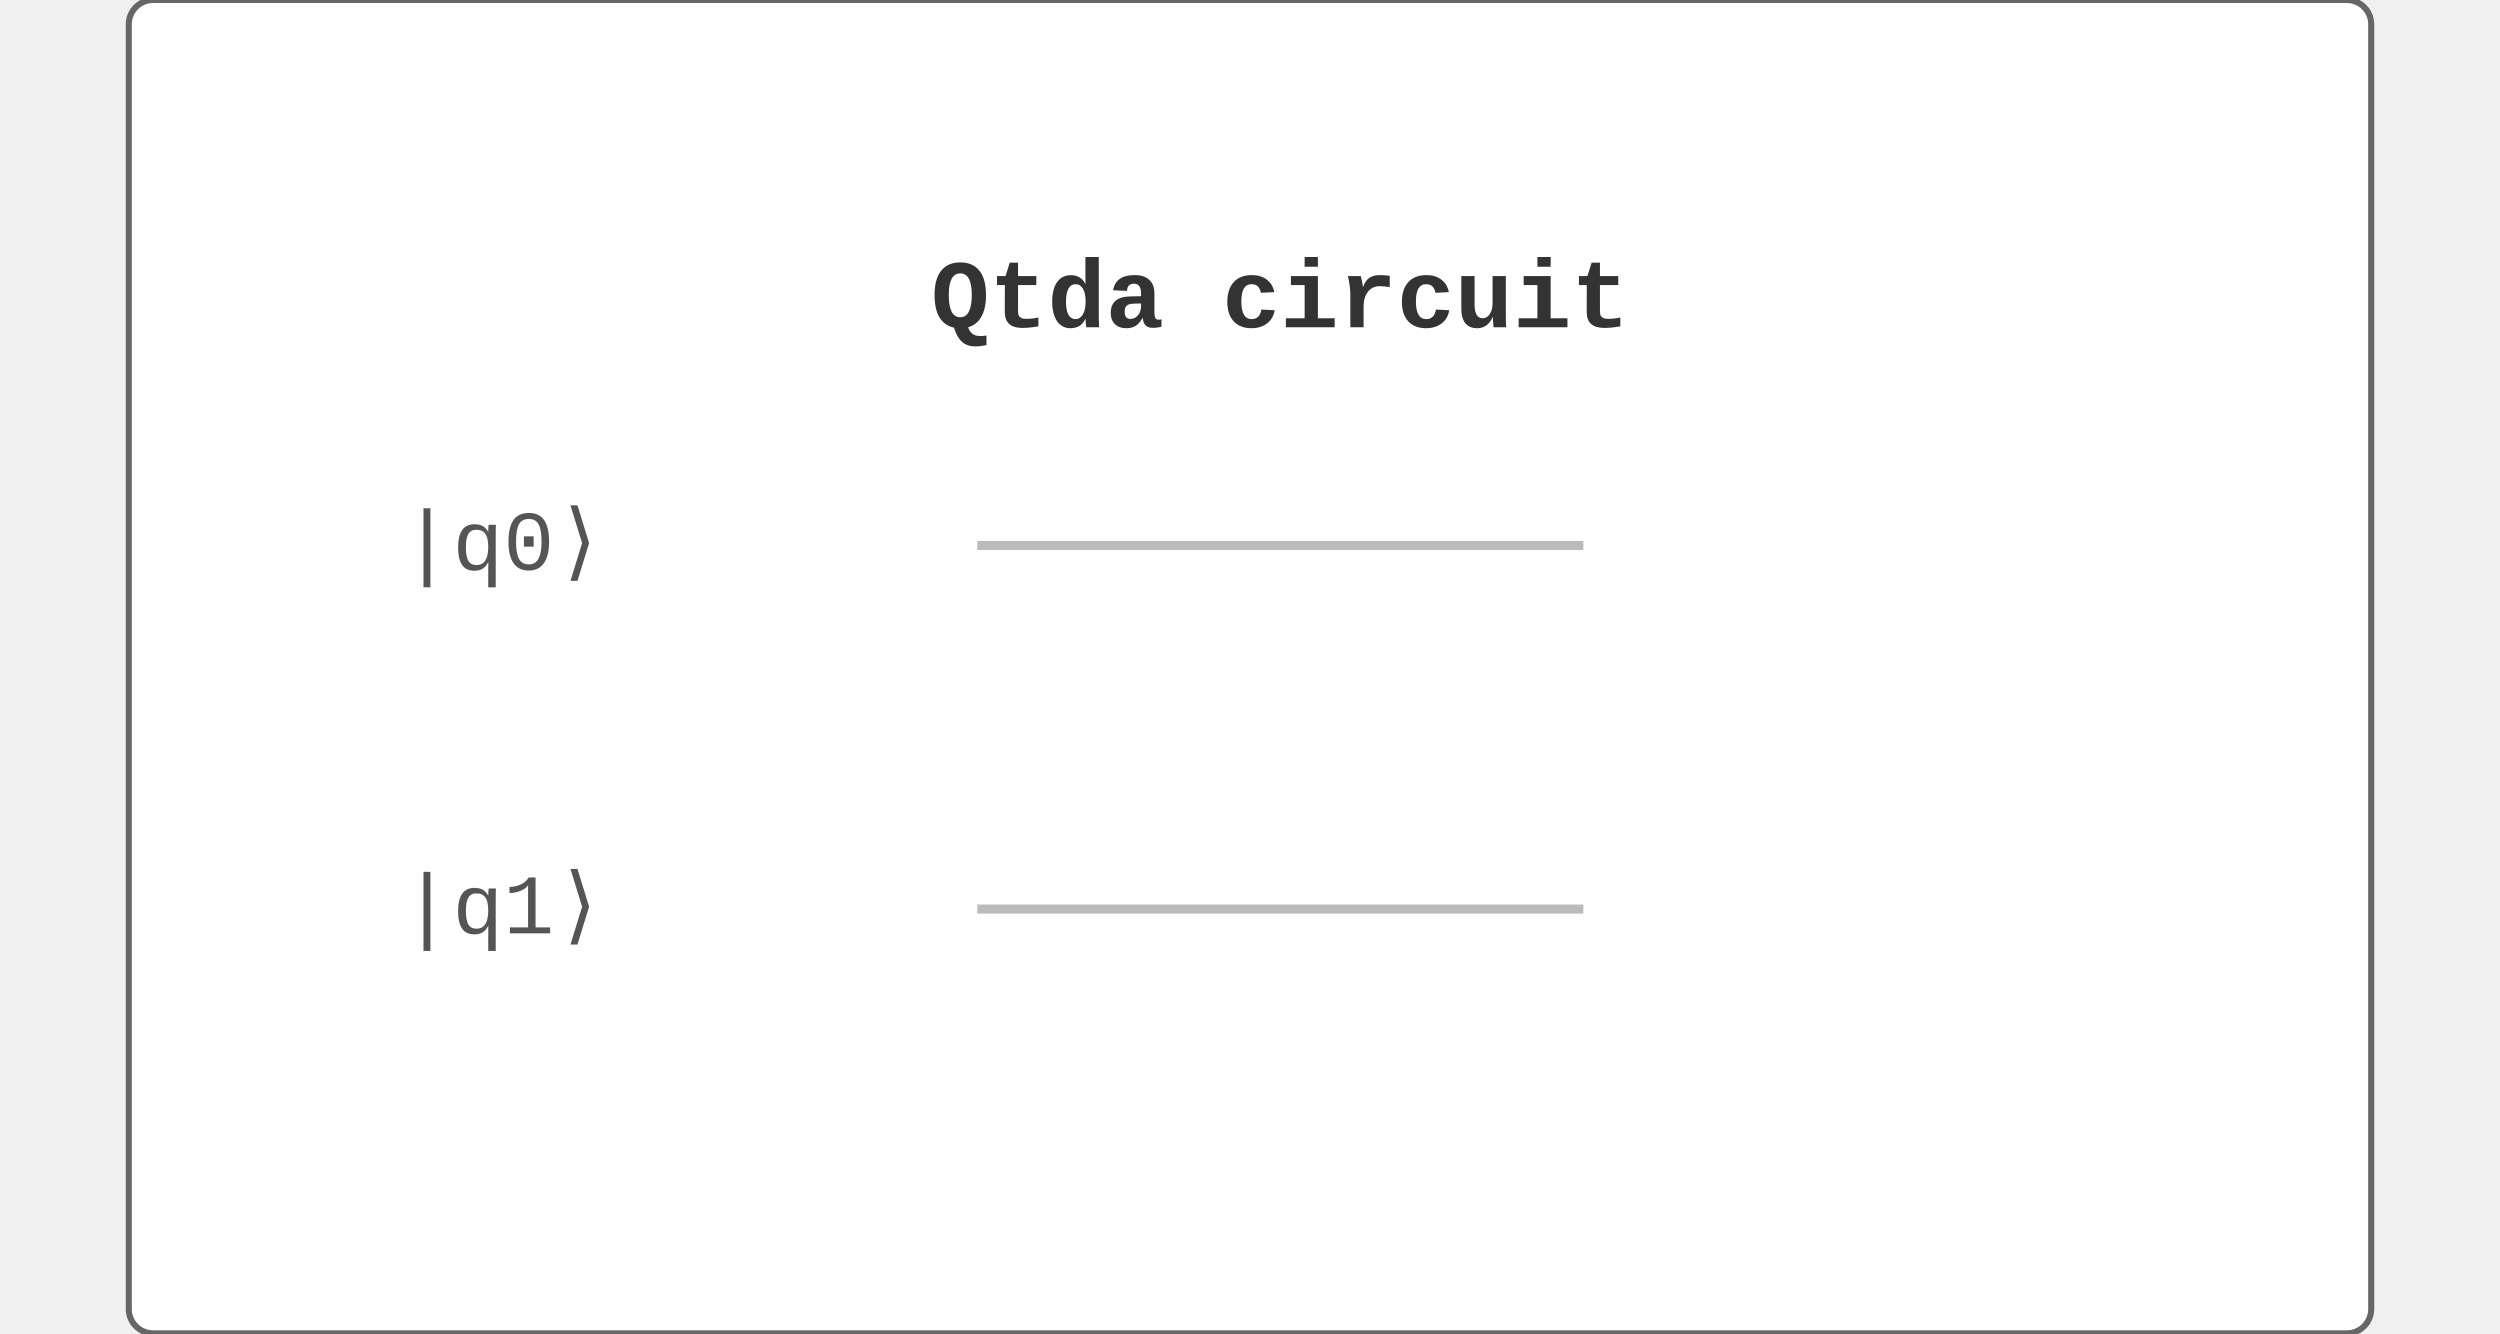
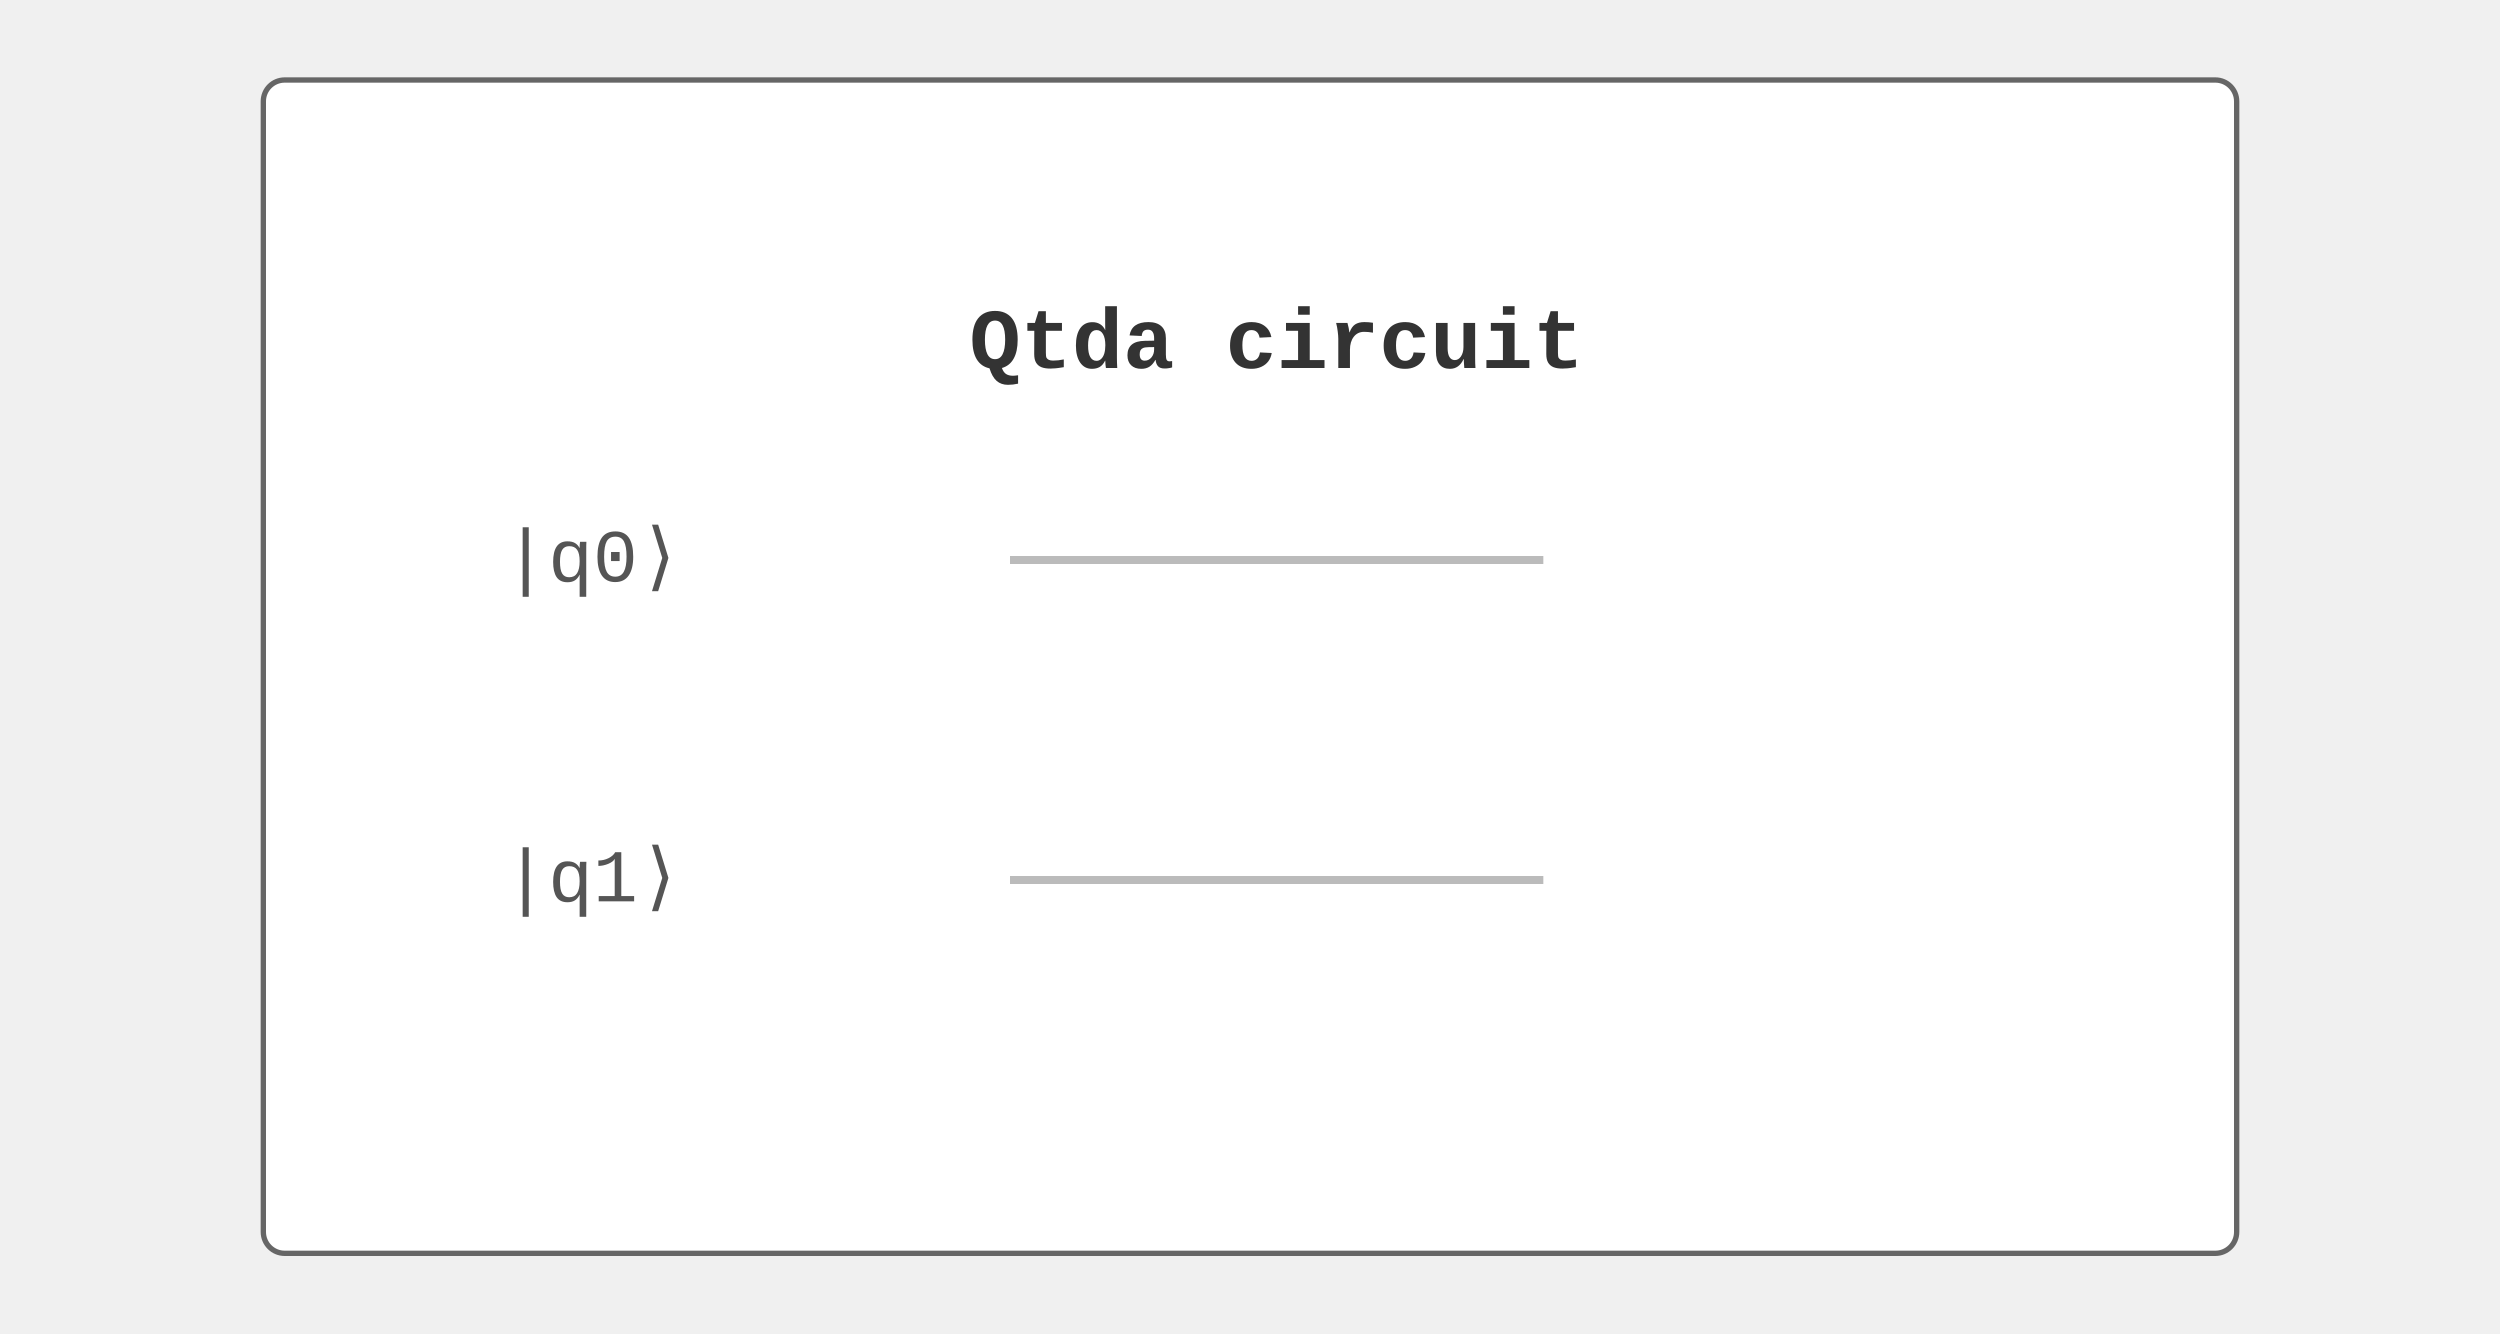
- <svg xmlns="http://www.w3.org/2000/svg" width="300" height="160" viewBox="-40.0 -30.0 370.0 220.0">
+ <svg xmlns="http://www.w3.org/2000/svg" width="300" height="160" viewBox="-55.0 -45.0 400.0 250.0">
  <rect x="-40.0" y="-30.0" width="370.0" height="220.0" fill="#fff" stroke="#666" stroke-width="1" rx="4" />
  <style>
    text { font-family: 'Consolas', 'Courier New', monospace; }
    .qubit-label { font-size: 14px; fill: #555; }
    .gate-label { font-size: 15px; fill: #222; font-weight: bold; }
    .annotation { font-size: 11px; fill: #888; }
    .wire { stroke: #bbb; stroke-width: 1.5; }
    .gate-box { fill: #fff; stroke: #333; stroke-width: 1.8; rx: 4; }
    .control-dot { fill: #333; }
    .target-circle { fill: #fff; stroke: #333; stroke-width: 1.8; }
    .target-plus { stroke: #333; stroke-width: 1.8; }
    .conn-line { stroke: #333; stroke-width: 1.8; }
    .title { font-size: 16px; fill: #333; font-weight: bold; }
    .measure-box { fill: #fff; stroke: #333; stroke-width: 1.8; }
  </style>
  <text x="150" y="24" text-anchor="middle" class="title">Qtda circuit</text>
  <text x="5" y="64" class="qubit-label">|q0⟩</text>
  <text x="5" y="124" class="qubit-label">|q1⟩</text>
  <line x1="100" y1="60" x2="200" y2="60" class="wire" />
  <line x1="100" y1="120" x2="200" y2="120" class="wire" />
</svg>
